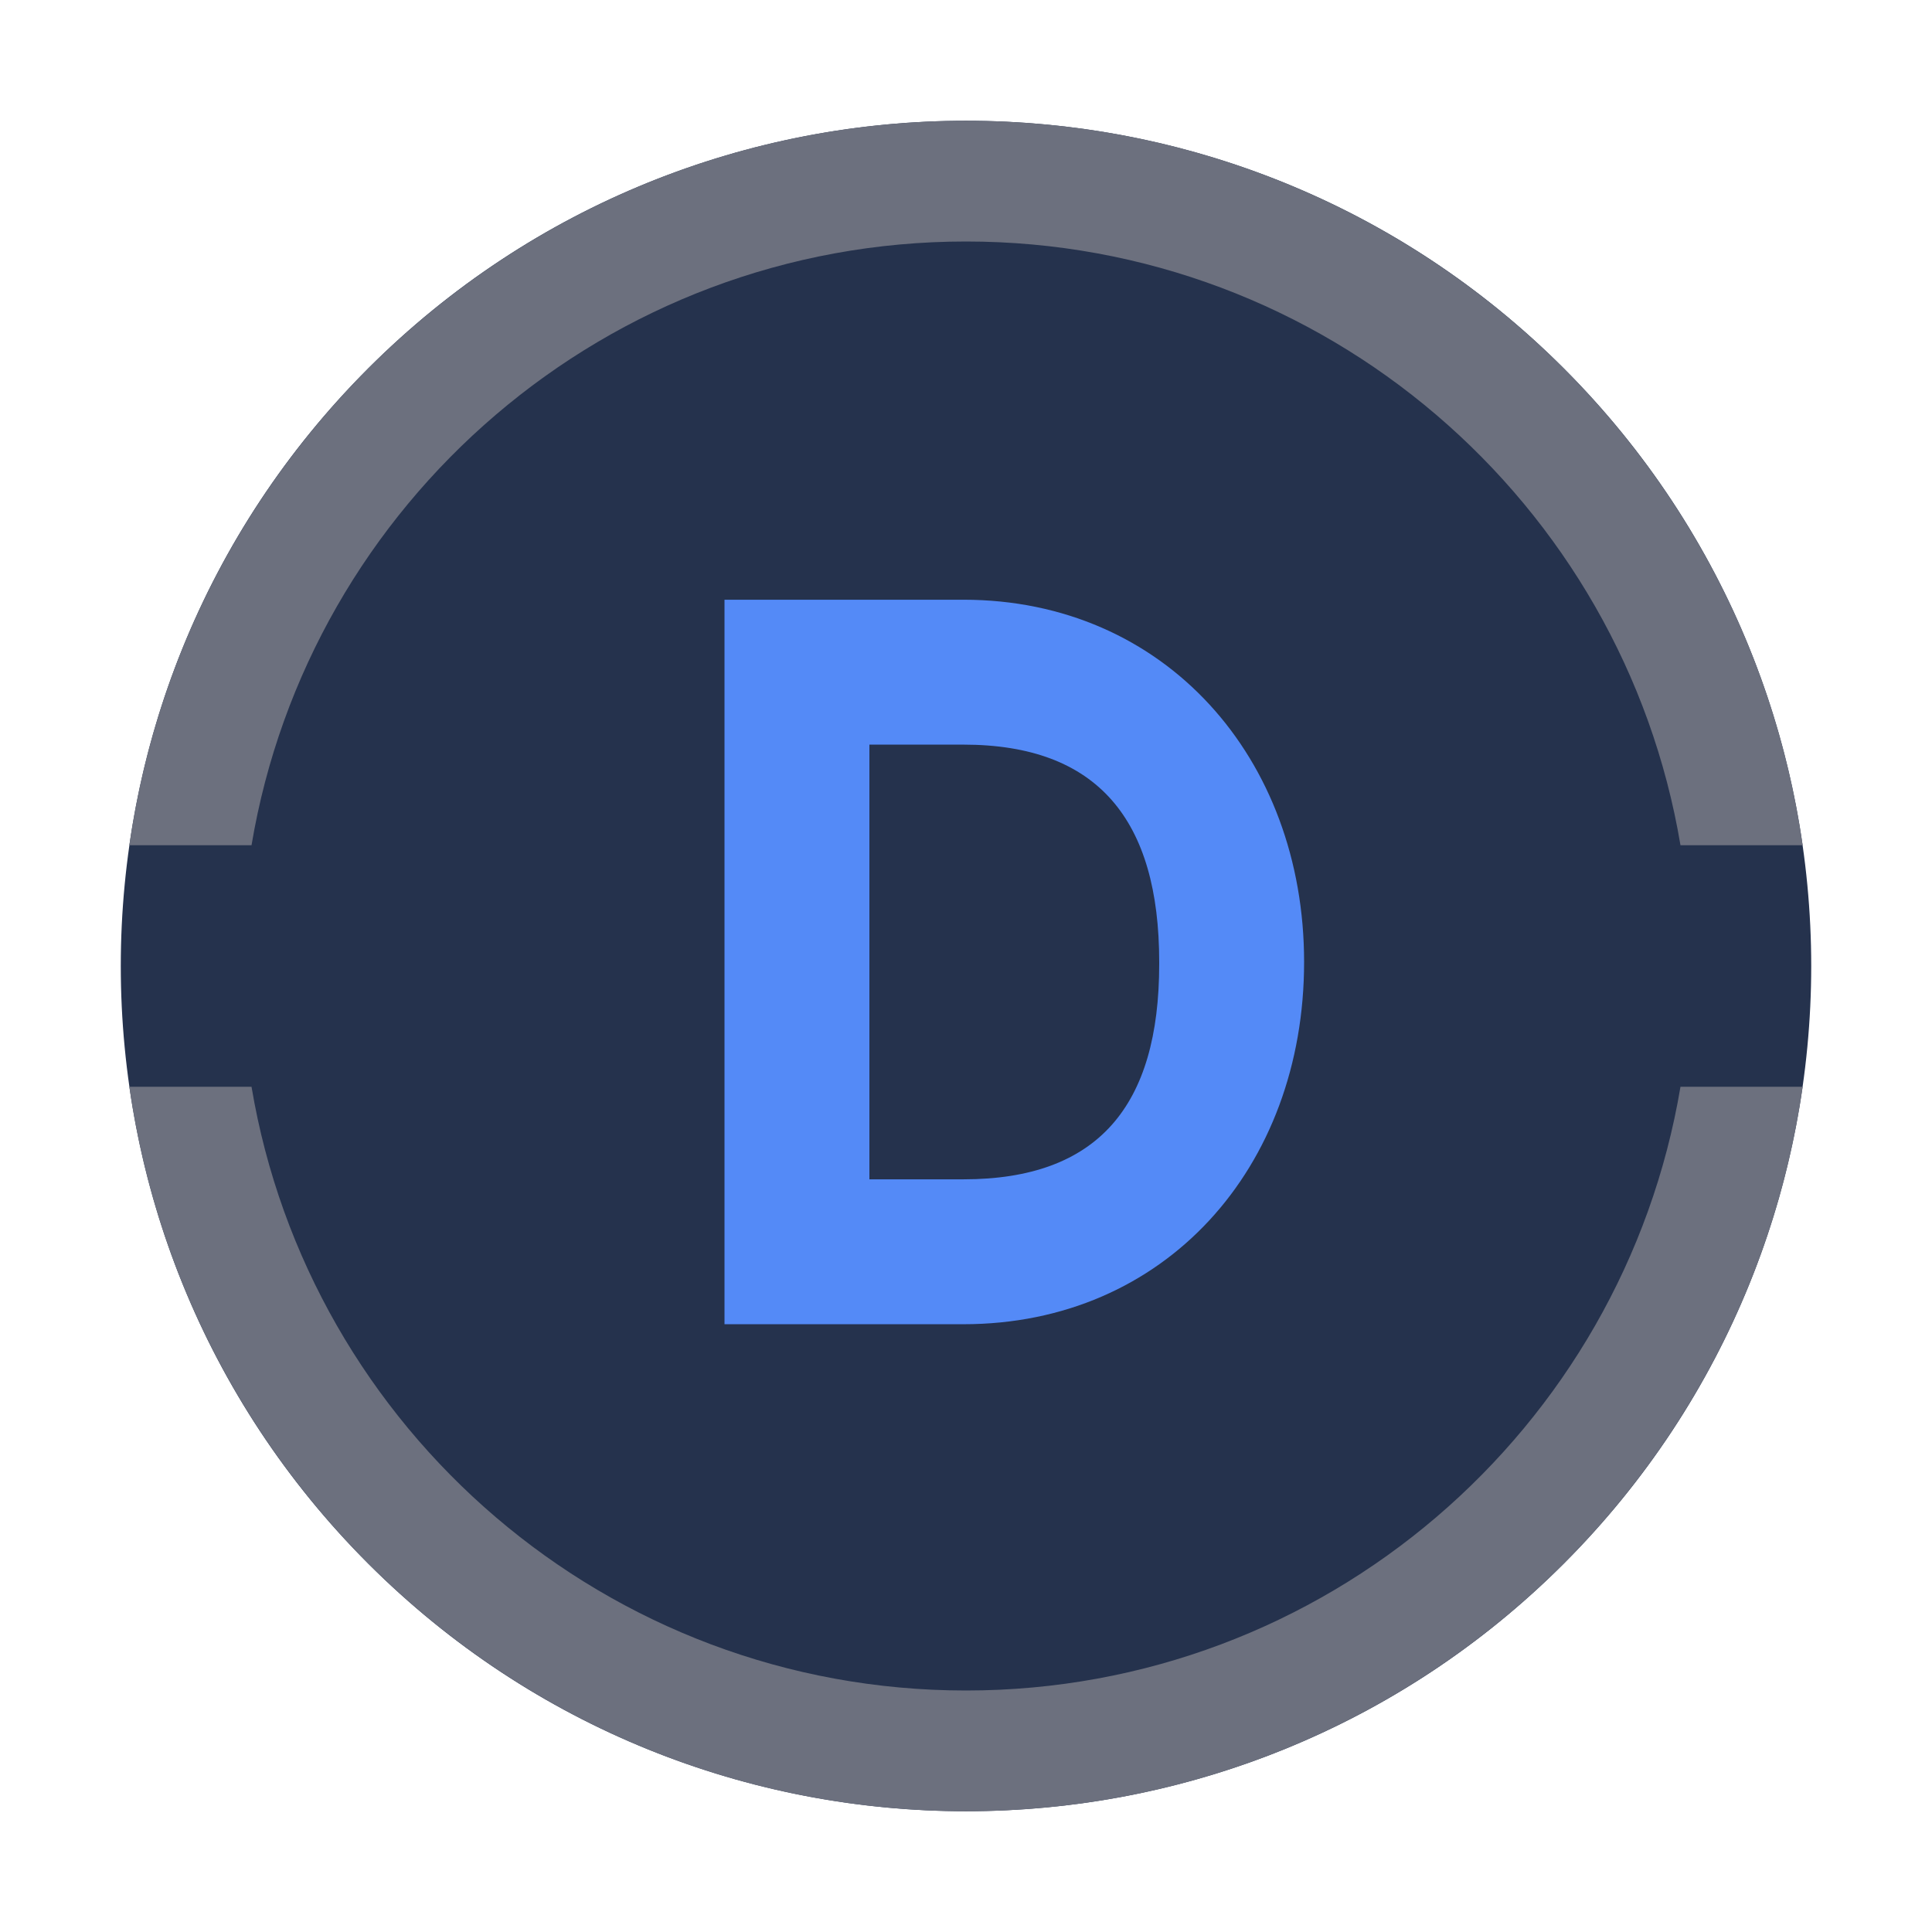
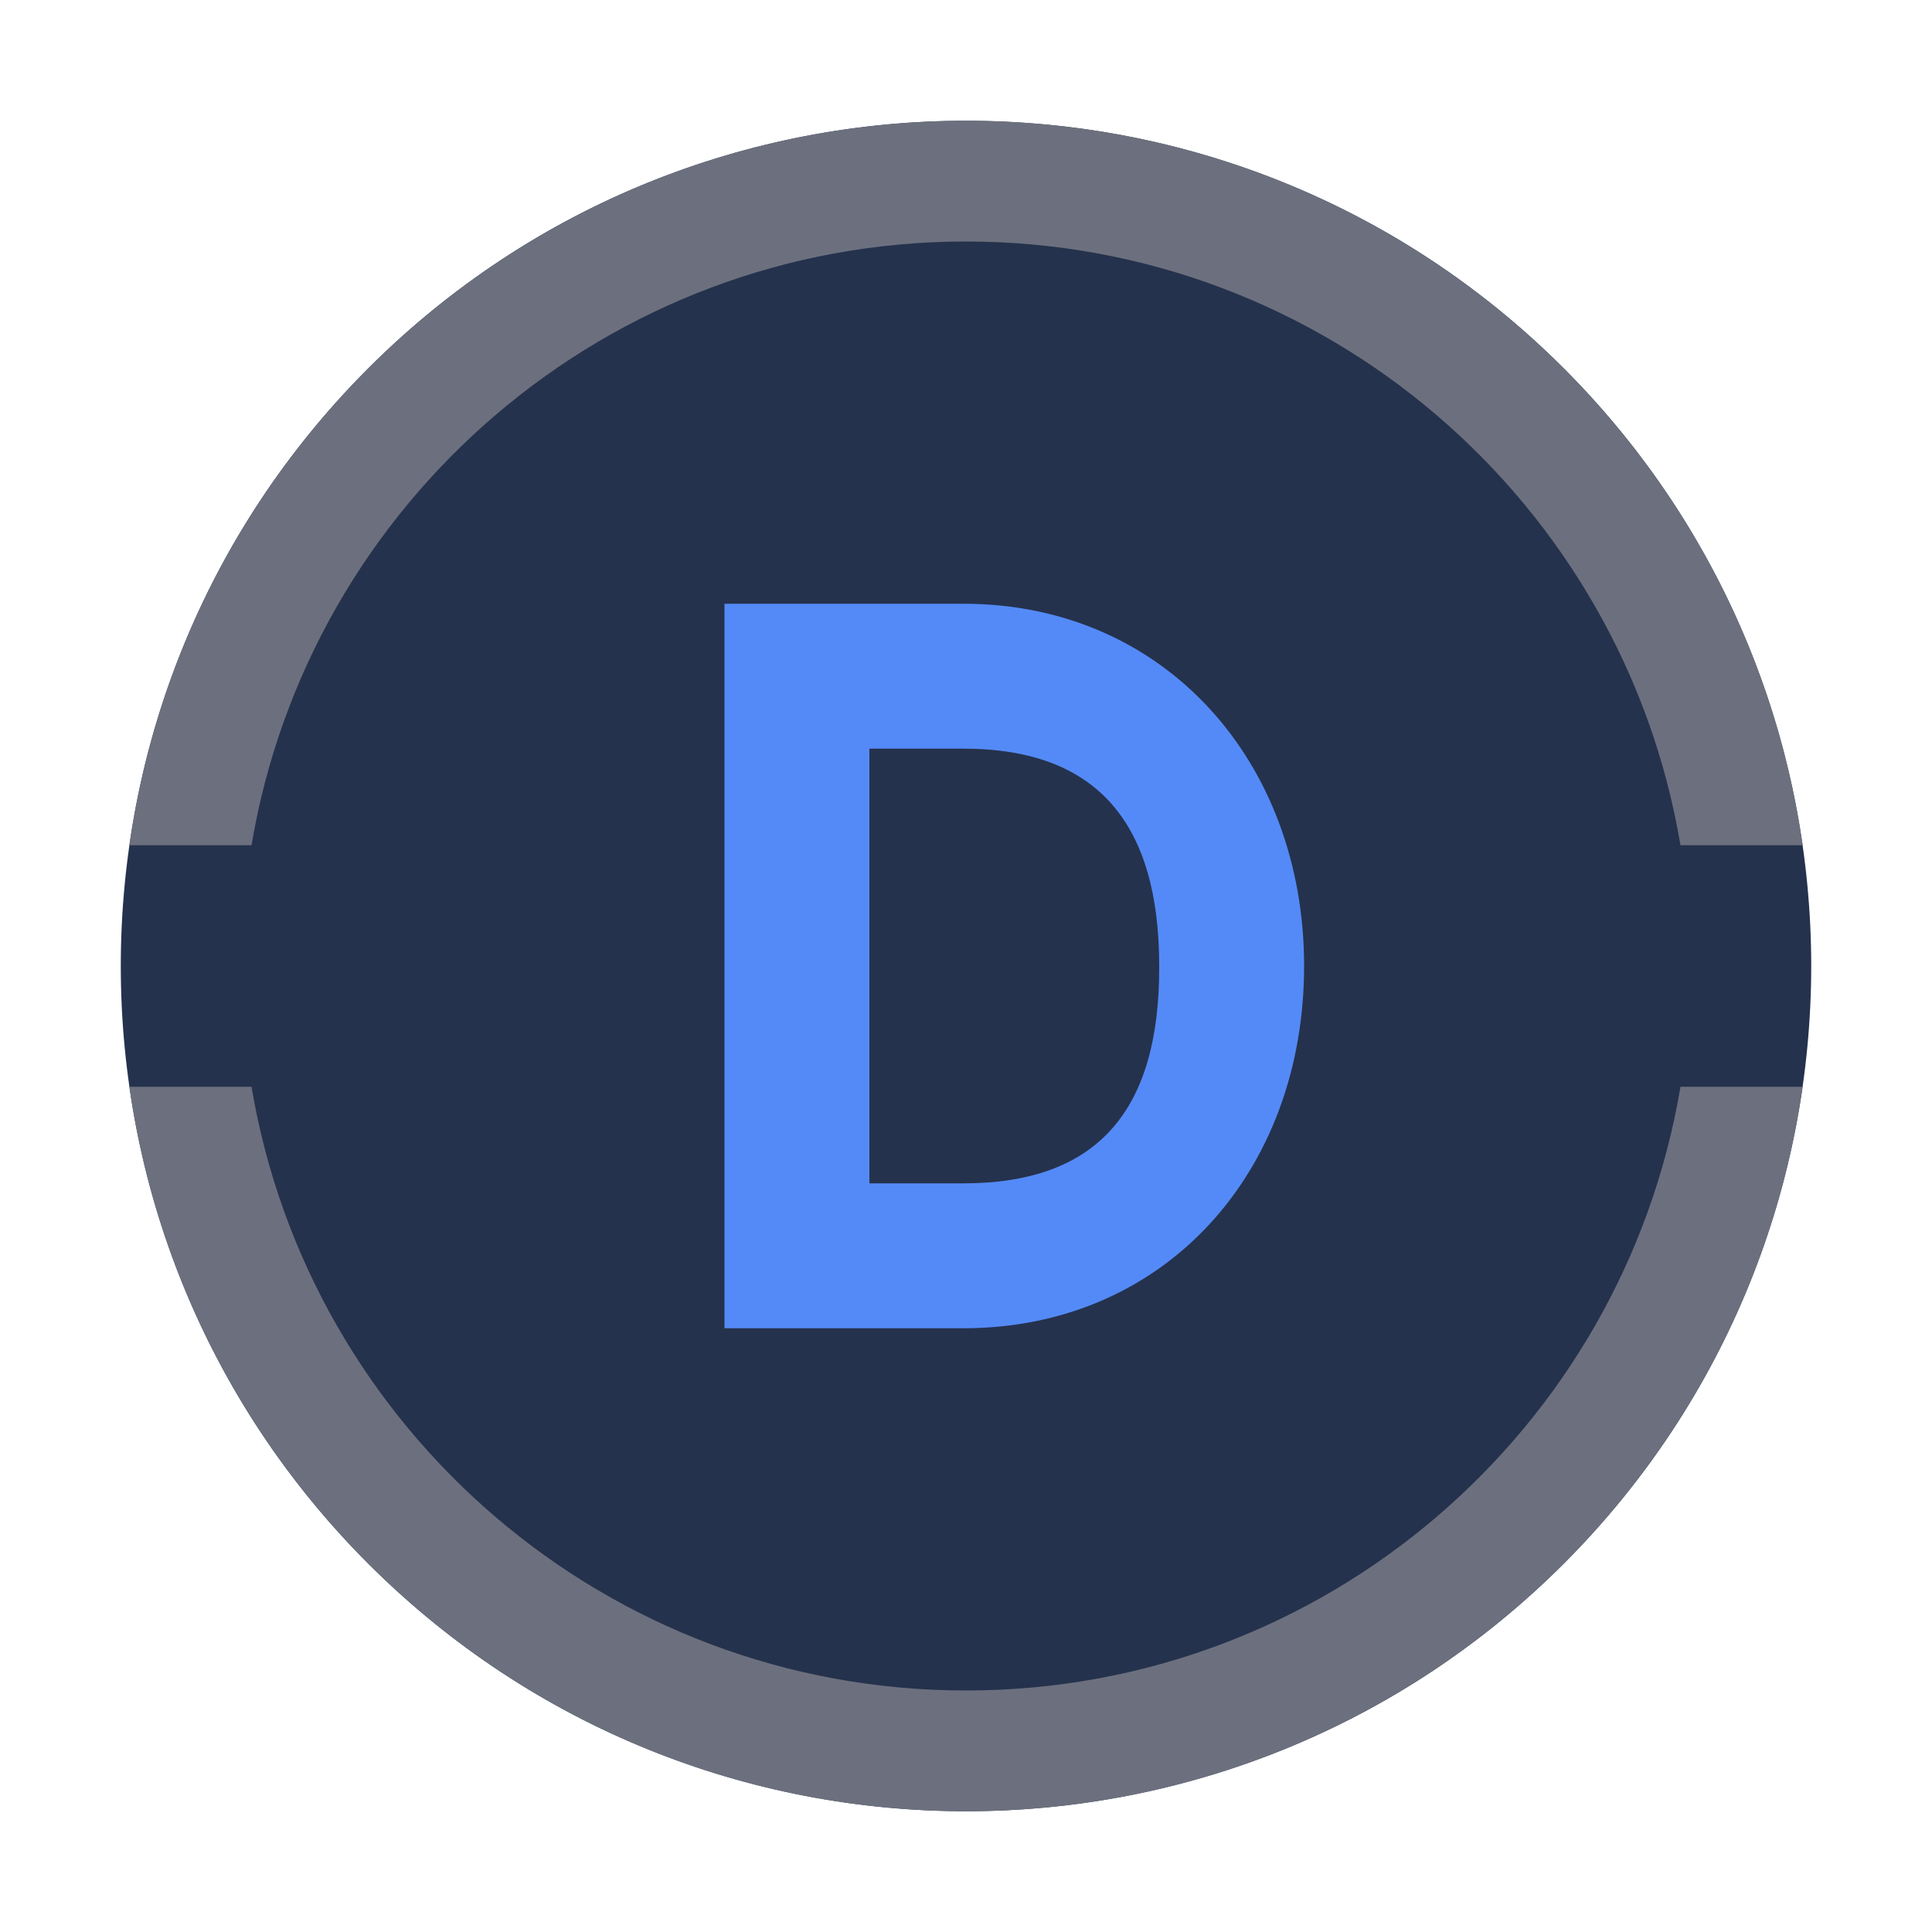
- <svg xmlns="http://www.w3.org/2000/svg" width="12" height="12" viewBox="0 0 12 12" fill="none">
-   <path d="M12.95 3.05C15.683 5.784 15.683 10.216 12.95 12.95C10.216 15.683 5.784 15.683 3.05 12.95C0.317 10.216 0.317 5.784 3.05 3.05C5.784 0.317 10.216 0.317 12.95 3.05Z" transform="scale(0.75)" fill="#25324D" />
-   <path d="M13.917 9C13.441 11.838 10.973 14 8 14C5.027 14 2.559 11.838 2.083 9H1.071C1.556 12.392 4.474 15 8 15C11.527 15 14.444 12.392 14.929 9H13.917Z" transform="scale(0.75)" fill="#6C707E" />
-   <path d="M2.083 7C2.559 4.162 5.027 2 8 2C10.973 2 13.441 4.162 13.917 7H14.929C14.444 3.608 11.527 1 8 1C4.474 1 1.556 3.608 1.071 7H2.083Z" transform="scale(0.75)" fill="#6C707E" />
-   <path d="M1,1 L1,4 L1.649,4 C2.578,4 3,3.493 3,2.515 L3,2.5 C3,1.522 2.578,1 1.649,1 L1,1 Z M0,0 L1.649,0 C3.04,0 4,1.093 4,2.5 C4,3.921 3.04,5 1.649,5 L0,5 L0,0 Z" transform="translate(4.5 3.725) scale(0.9)" fill="#548AF7" />
+ <svg xmlns="http://www.w3.org/2000/svg" width="14" height="14" viewBox="0 0 16 16" fill="none">
+   <path d="M12.95 3.05C15.683 5.784 15.683 10.216 12.95 12.95C10.216 15.683 5.784 15.683 3.05 12.95C0.317 10.216 0.317 5.784 3.05 3.05C5.784 0.317 10.216 0.317 12.95 3.05Z" fill="#25324D" />
+   <path d="M13.917 9C13.441 11.838 10.973 14 8 14C5.027 14 2.559 11.838 2.083 9H1.071C1.556 12.392 4.474 15 8 15C11.527 15 14.444 12.392 14.929 9H13.917Z" fill="#6C707E" />
+   <path d="M2.083 7C2.559 4.162 5.027 2 8 2C10.973 2 13.441 4.162 13.917 7H14.929C14.444 3.608 11.527 1 8 1C4.474 1 1.556 3.608 1.071 7H2.083Z" fill="#6C707E" />
+   <path d="M1,1 L1,4 L1.649,4 C2.578,4 3,3.493 3,2.515 L3,2.5 C3,1.522 2.578,1 1.649,1 L1,1 Z M0,0 L1.649,0 C3.04,0 4,1.093 4,2.5 C4,3.921 3.04,5 1.649,5 L0,5 L0,0 Z" transform="translate(6 5) scale(1.2)" fill="#548AF7" />
</svg>
